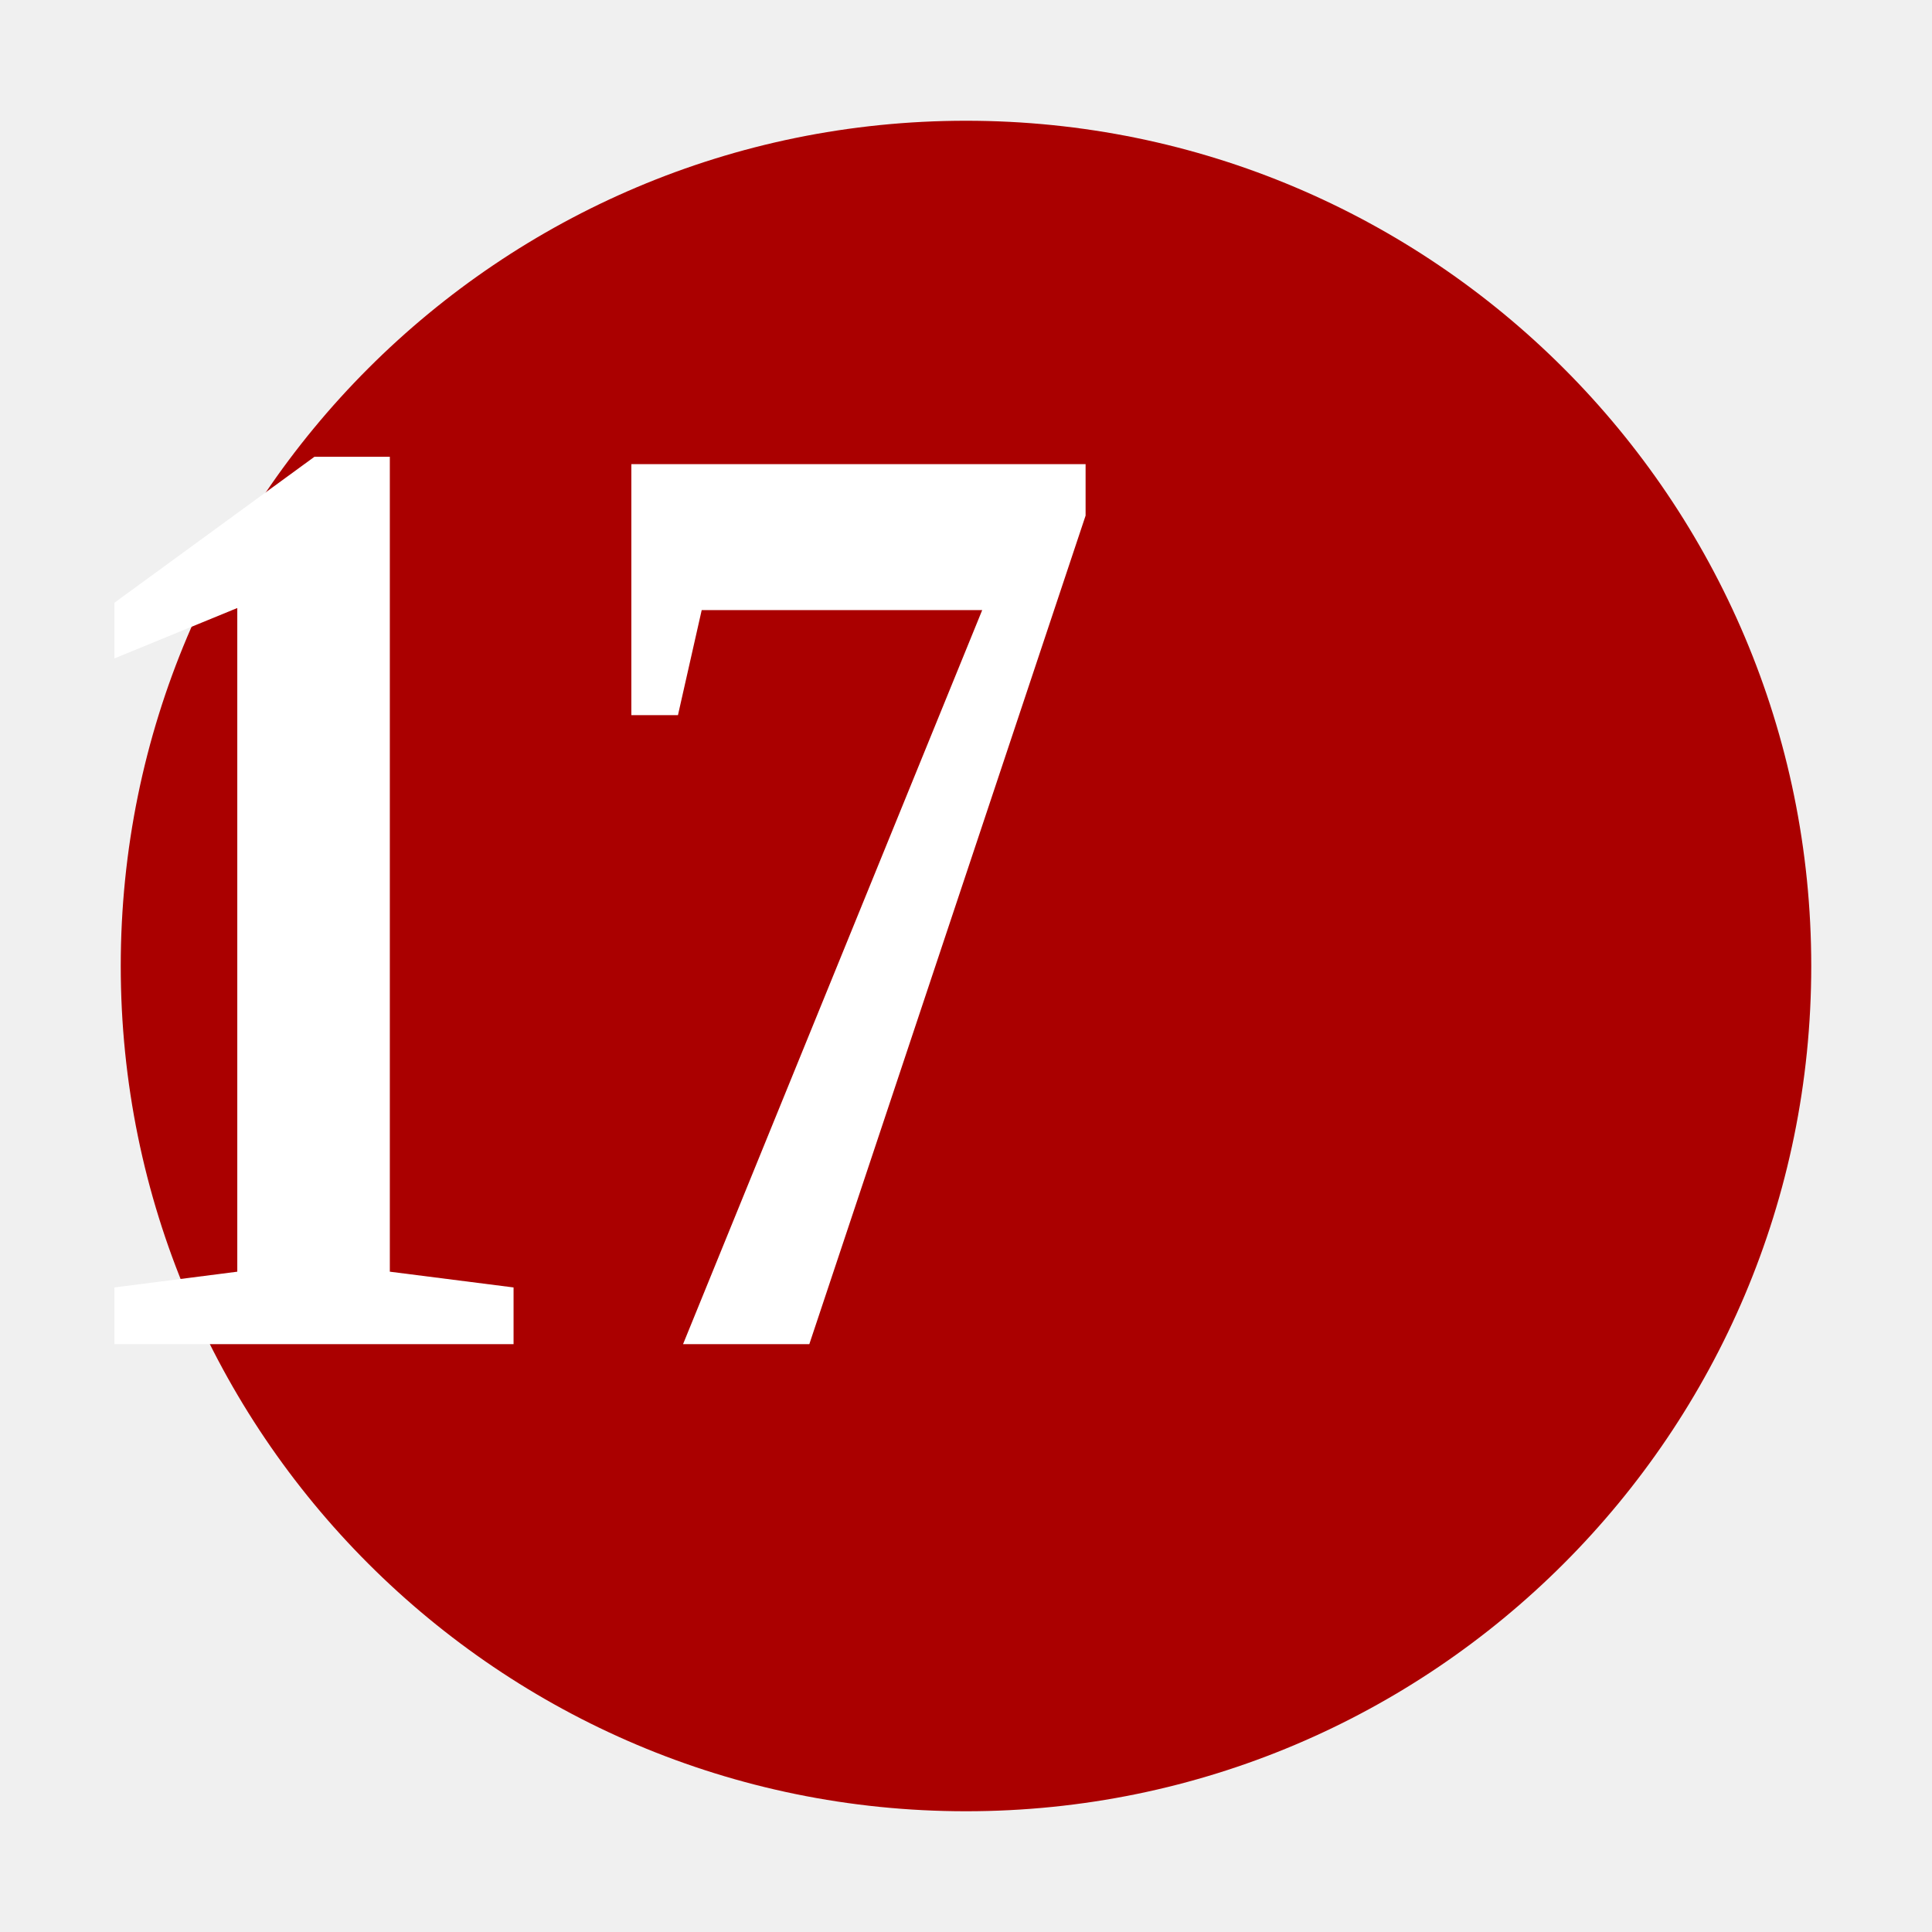
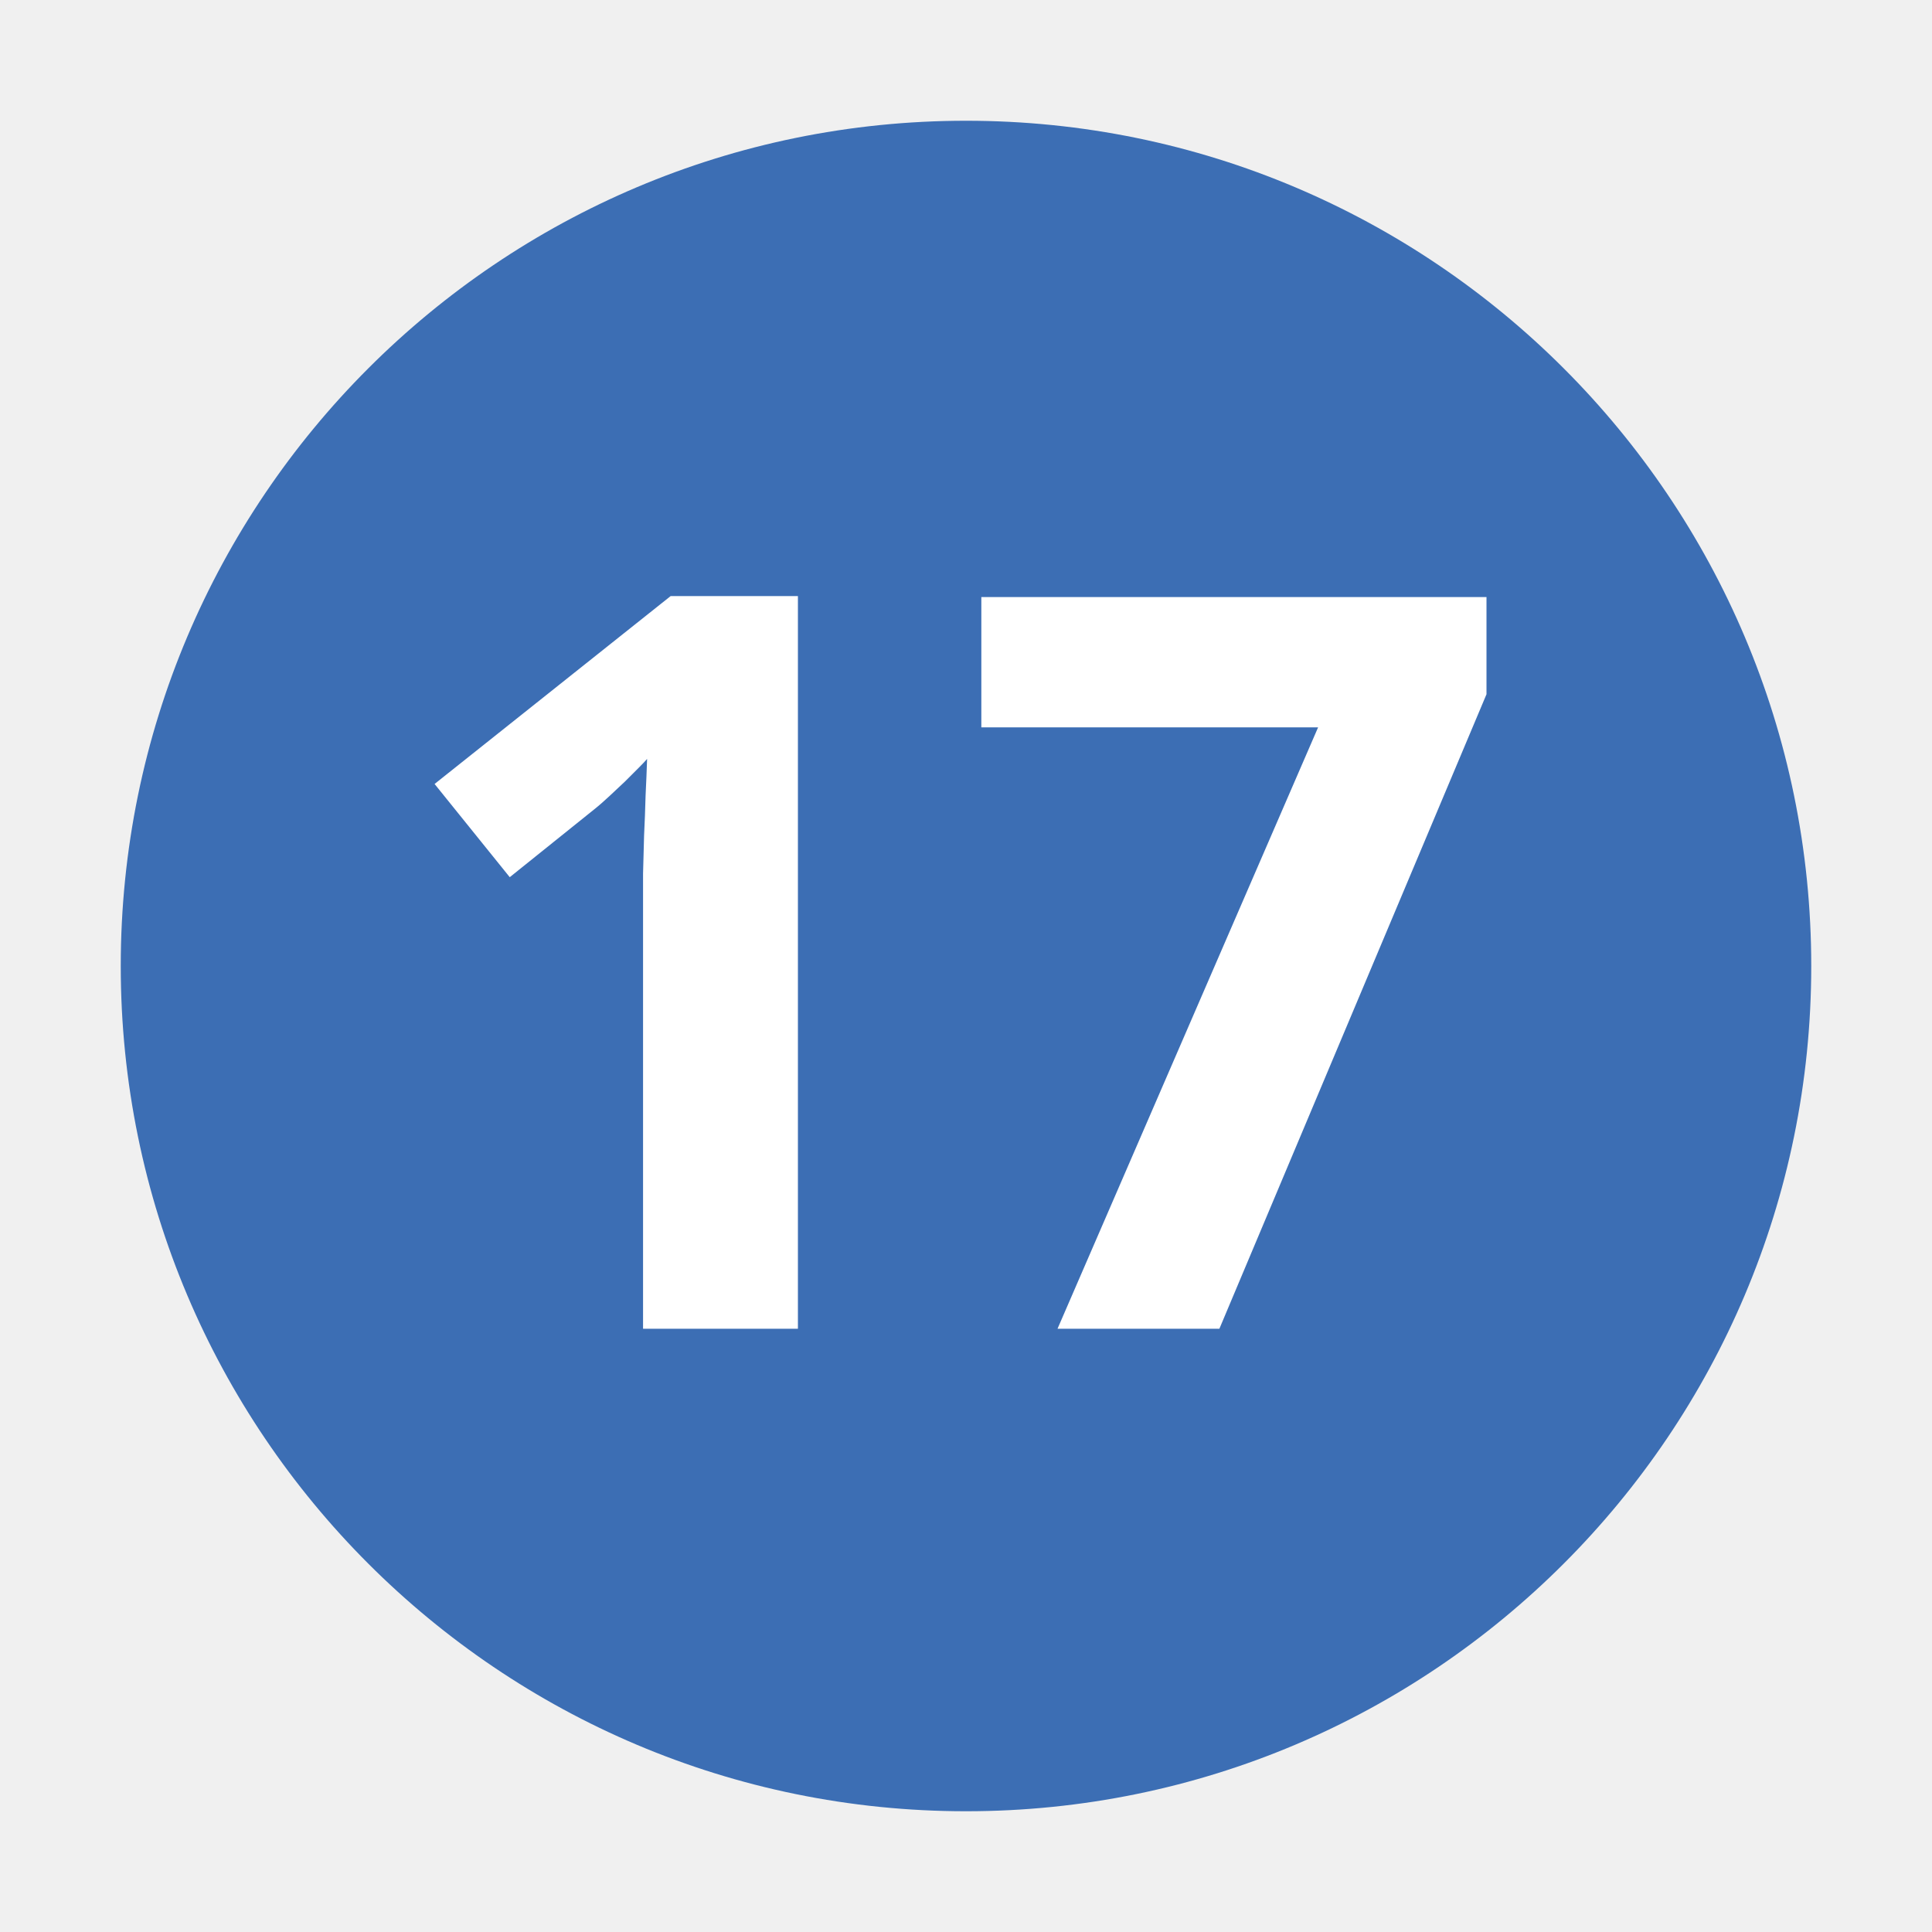
- <svg xmlns="http://www.w3.org/2000/svg" version="1.0" width="32" height="32" id="svg17">
-   <defs id="defs17" />
-   <circle cx="16" cy="16" r="14" id="circle" style="fill:#aa0000" />
-   <text x="16" y="16" transform="scale(0.898338,1.113167)" id="text17" xml:space="preserve" style="font-size:20px;font-style:normal;font-variant:normal;font-weight:bold;font-stretch:normal;text-align:center;line-height:125%;writing-mode:lr-tb;text-anchor:middle;fill:#ffffff;fill-opacity:1;stroke:none;font-family:Liberation Serif;">
-     <tspan x="18" y="20" id="tspan17">17</tspan>
-   </text>
+ <svg xmlns="http://www.w3.org/2000/svg" version="1.0" width="32" height="32" id="svg2">
+   <defs id="defs15" />
+   <circle cx="16" cy="16" r="14" id="circle" style="fill:#3c6eb4" />
+   <g id="text2820" style="font-size:10px;font-style:normal;font-variant:normal;font-weight:normal;font-stretch:normal;text-align:center;text-anchor:middle;fill:#ffffff;fill-opacity:1;stroke:none;font-family:Droid Sans;-inkscape-font-specification:Droid Sans">
+     <path d="m 13.216,22.008 -2.565,0 0,-7.022 c -4e-6,-0.144 -4e-6,-0.315 0,-0.515 0.005,-0.205 0.011,-0.415 0.017,-0.631 0.011,-0.221 0.019,-0.443 0.025,-0.664 0.011,-0.221 0.019,-0.423 0.025,-0.606 -0.028,0.033 -0.075,0.083 -0.141,0.149 -0.066,0.066 -0.141,0.141 -0.224,0.224 -0.083,0.077 -0.169,0.158 -0.257,0.241 -0.089,0.083 -0.174,0.158 -0.257,0.224 L 8.443,14.529 7.198,12.985 11.108,9.873 l 2.108,0 0,12.136" id="path2818" style="font-size:17px;font-weight:bold;fill:#ffffff;-inkscape-font-specification:Bitstream Vera Sans Bold" />
+     <path d="m 17.516,22.008 4.316,-9.961 -5.578,0 0,-2.158 8.367,0 0,1.61 -4.424,10.509 -2.681,0" id="path2820" style="font-size:17px;font-weight:bold;fill:#ffffff;-inkscape-font-specification:Bitstream Vera Sans Bold" />
+   </g>
</svg>
